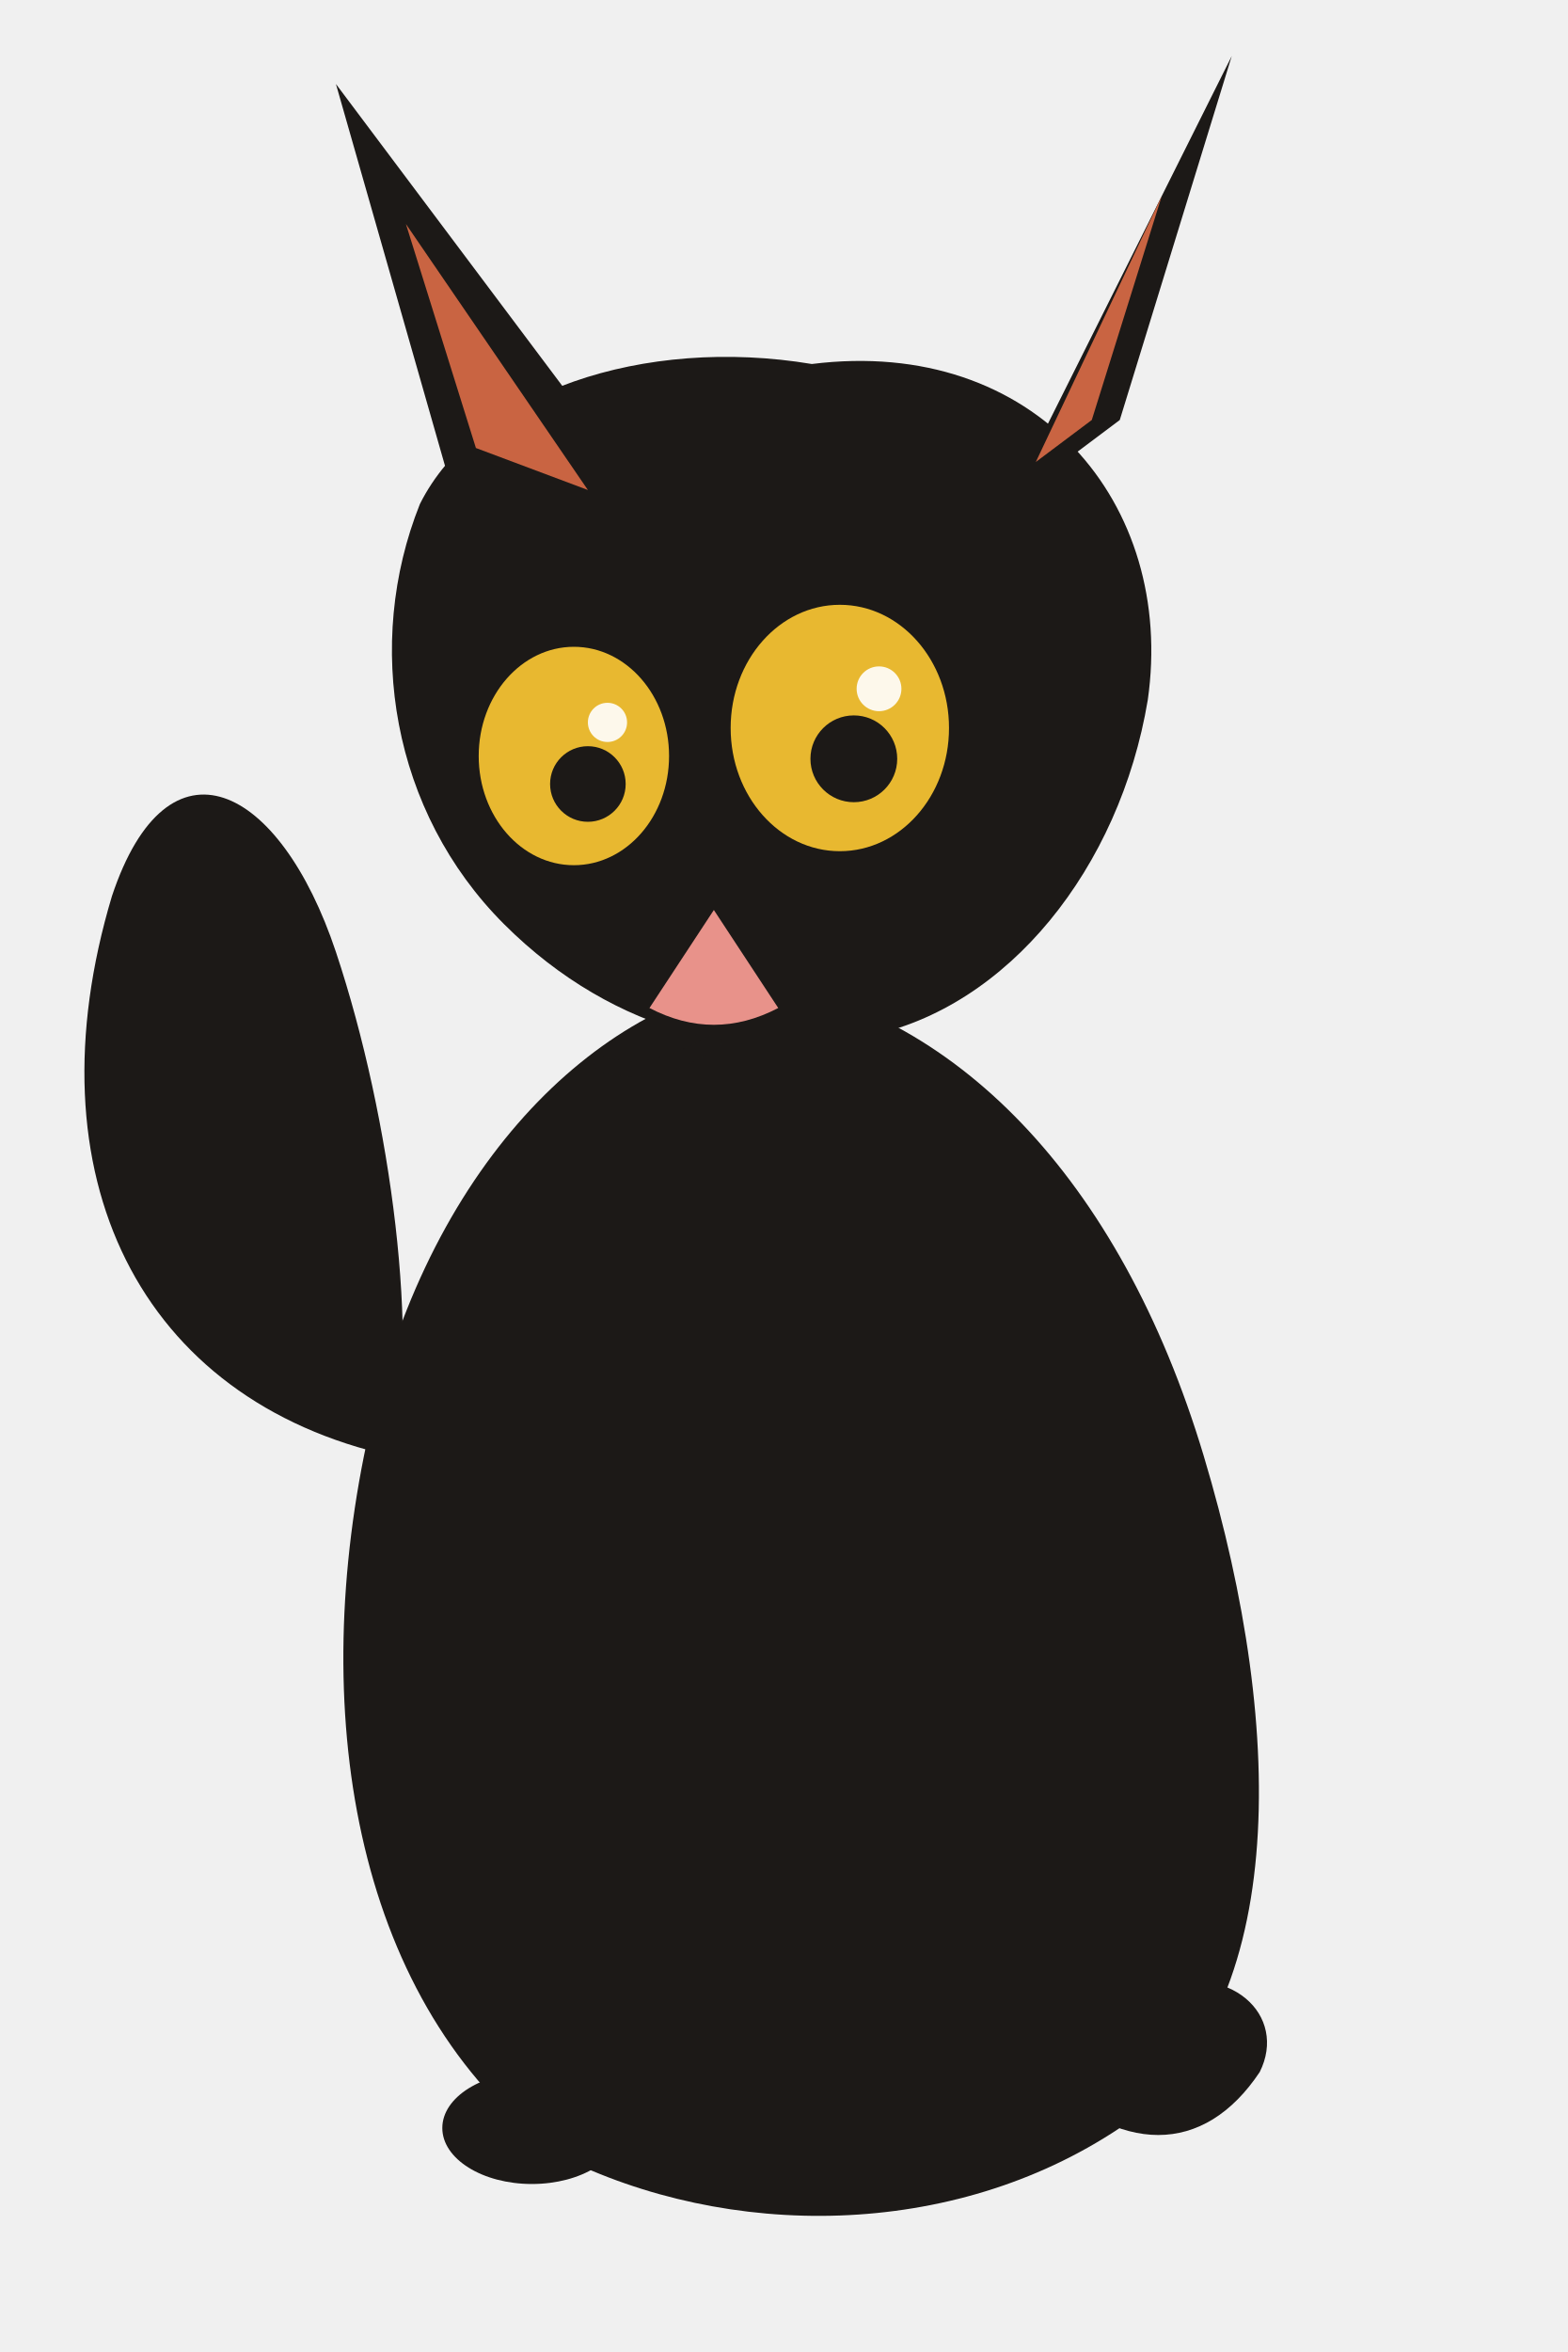
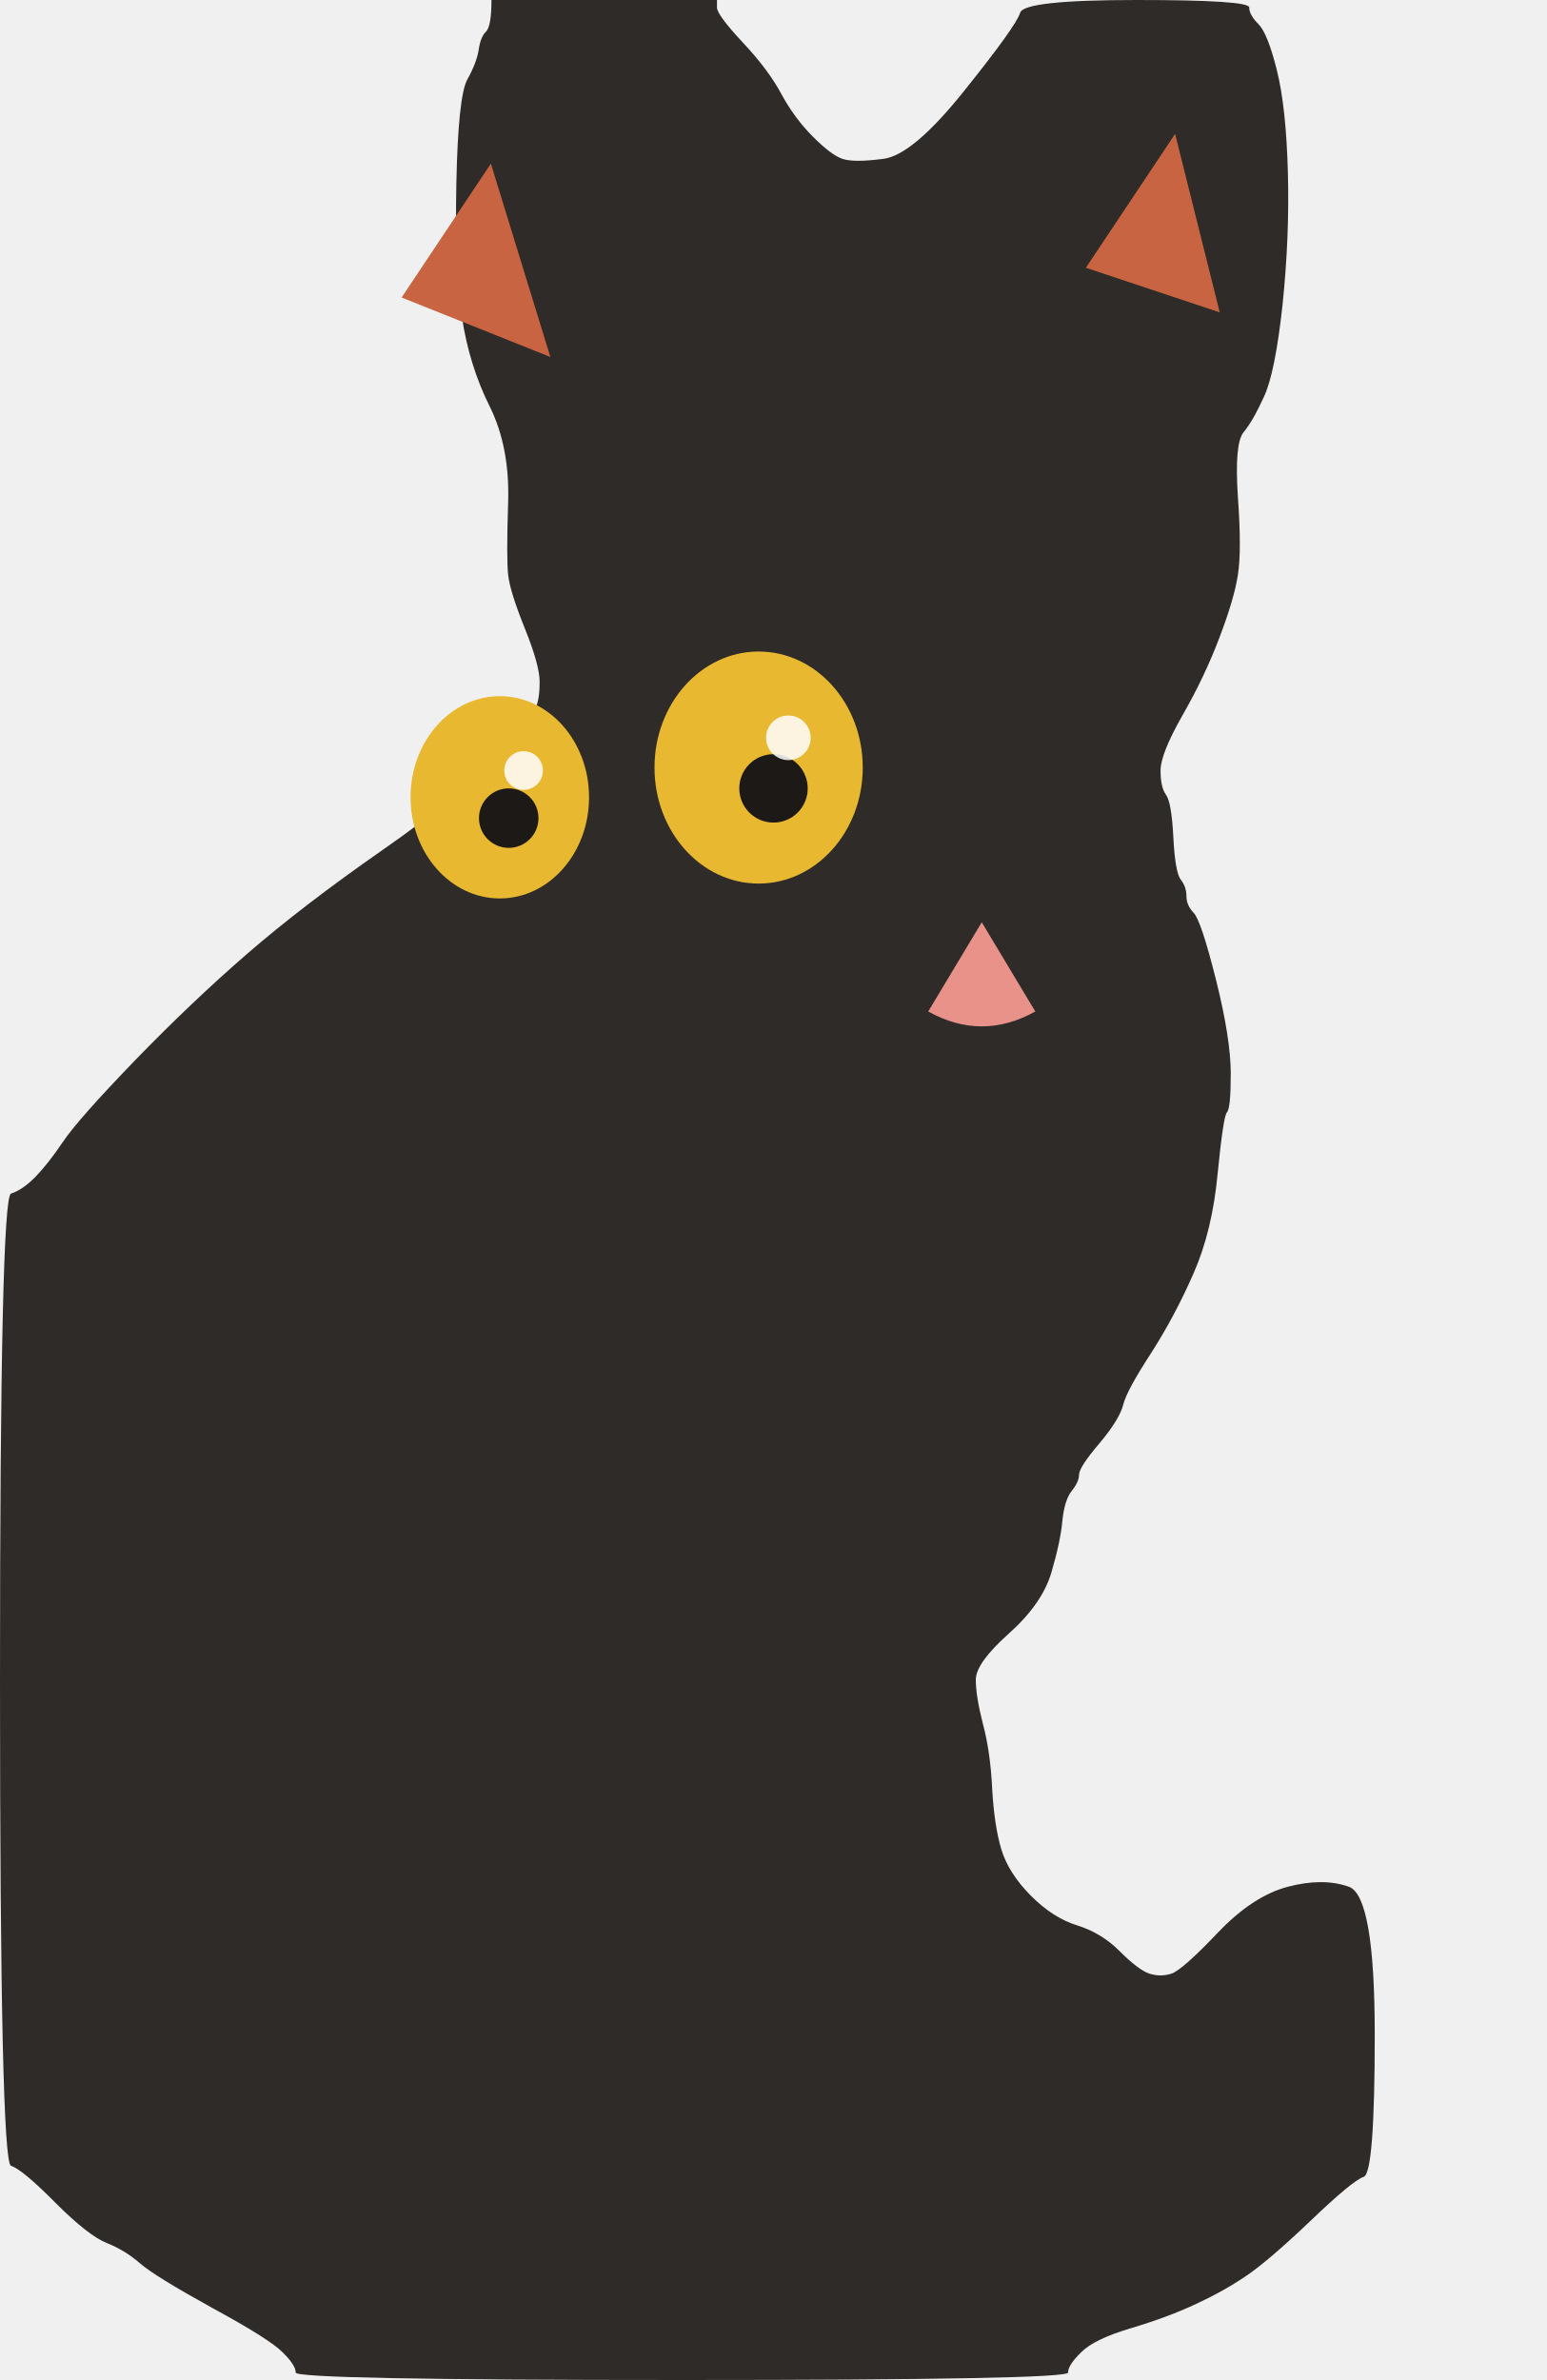
- <svg xmlns="http://www.w3.org/2000/svg" class="tiga-cat-svg cat-svg" viewBox="0 0 56 84" fill="none" aria-hidden="true">
+ <svg xmlns="http://www.w3.org/2000/svg" class="tiga-cat-svg cat-svg" viewBox="0 0 52 80" fill="none" aria-hidden="true">
  <g class="cat-body-group">
-     <g class="cat-tail">
-       <path d="M 14 52 C 5 50 1 42 4 32 C 6 26 10 28 12 34 C 14 40 15 48 14 52 Z" fill="#1C1917" />
+     <path class="cat-silhouette cat-body" d="M 16.52 0.00 Q 16.52 0.87 16.34 1.06 Q 16.15 1.24 16.09 1.68 Q 16.02 2.11 15.71 2.67 Q 15.40 3.23 15.34 6.15 Q 15.28 9.07 15.53 10.68 Q 15.78 12.30 16.46 13.66 Q 17.14 15.03 17.08 16.89 Q 17.02 18.76 17.08 19.32 Q 17.14 19.88 17.64 21.12 Q 18.14 22.36 18.14 22.92 Q 18.14 23.48 18.01 23.79 Q 17.89 24.10 16.71 25.40 Q 15.53 26.71 12.86 28.57 Q 10.19 30.43 8.32 32.05 Q 6.46 33.66 4.53 35.65 Q 2.61 37.64 2.11 38.39 Q 1.61 39.13 1.18 39.57 Q 0.75 40.00 0.37 40.12 Q 0.00 40.25 0.00 56.46 Q 0.00 72.67 0.37 72.80 Q 0.75 72.92 1.86 74.04 Q 2.98 75.16 3.60 75.40 Q 4.22 75.65 4.72 76.09 Q 5.22 76.52 7.14 77.58 Q 9.07 78.63 9.50 79.07 Q 9.94 79.50 9.94 79.75 Q 9.94 80.00 22.92 80.00 Q 35.90 80.00 35.90 79.75 Q 35.90 79.50 36.34 79.07 Q 36.77 78.63 38.01 78.26 Q 39.25 77.89 40.19 77.45 Q 41.12 77.02 41.86 76.52 Q 42.61 76.02 44.04 74.66 Q 45.47 73.29 45.84 73.17 Q 46.21 73.04 46.21 68.39 Q 46.21 63.73 45.34 63.42 Q 44.47 63.11 43.29 63.42 Q 42.11 63.73 40.93 64.97 Q 39.75 66.21 39.38 66.34 Q 39.01 66.46 38.63 66.34 Q 38.26 66.21 37.64 65.59 Q 37.02 64.97 36.21 64.72 Q 35.40 64.47 34.66 63.73 Q 33.91 62.98 33.66 62.17 Q 33.42 61.37 33.35 60.12 Q 33.29 58.88 33.04 57.95 Q 32.80 57.02 32.80 56.46 Q 32.80 55.90 33.91 54.91 Q 35.03 53.91 35.34 52.86 Q 35.65 51.80 35.71 51.12 Q 35.78 50.43 36.02 50.12 Q 36.27 49.81 36.27 49.57 Q 36.27 49.32 36.96 48.51 Q 37.64 47.70 37.76 47.20 Q 37.89 46.71 38.70 45.47 Q 39.50 44.22 40.12 42.80 Q 40.75 41.37 40.93 39.44 Q 41.12 37.52 41.24 37.39 Q 41.37 37.27 41.37 36.09 Q 41.37 34.91 40.87 32.92 Q 40.37 30.93 40.12 30.68 Q 39.88 30.43 39.88 30.12 Q 39.88 29.81 39.69 29.57 Q 39.50 29.32 39.44 28.14 Q 39.38 26.96 39.19 26.71 Q 39.01 26.46 39.01 25.90 Q 39.01 25.34 39.75 24.04 Q 40.50 22.73 40.99 21.43 Q 41.49 20.12 41.61 19.32 Q 41.74 18.51 41.61 16.71 Q 41.49 14.91 41.80 14.53 Q 42.11 14.16 42.48 13.35 Q 42.86 12.55 43.11 10.25 Q 43.35 7.95 43.29 5.78 Q 43.23 3.60 42.92 2.36 Q 42.61 1.12 42.30 0.81 Q 41.99 0.50 41.99 0.25 Q 41.99 0.00 38.20 0.00 Q 34.41 0.00 34.29 0.43 Q 34.16 0.87 32.42 3.04 Q 30.68 5.22 29.69 5.34 Q 28.70 5.47 28.32 5.34 Q 27.95 5.22 27.33 4.60 Q 26.71 3.98 26.27 3.17 Q 25.84 2.36 24.97 1.43 Q 24.10 0.50 24.10 0.25 L 24.10 0.00 Z" fill="#2E2B28" />
+     <g class="cat-ears">
+       <path class="cat-ear-inner-l" d="M 16.5 5.5 L 18.5 12 L 13.5 10 Z" fill="#C96442" />
+       <path class="cat-ear-inner-r" d="M 39.5 4.5 L 41 10.5 L 36.5 9 Z" fill="#C96442" />
    </g>
-     <g class="cat-legs">
-       <path class="cat-body" d="         M 27 35         C 21 36 15 42 13 52         C 11 62 13 72 20 77         C 26 80 34 80 40 76         C 46 72 46 62 43 52         C 40 42 34 36 27 35         Z" fill="#1C1917" />
-       <ellipse class="cat-paw-back" cx="19" cy="76" rx="3.2" ry="2" fill="#1C1917" />
-     </g>
-     <g class="cat-arm">
-       <path class="cat-arm-shape" d="M 34 48 C 38 52 40 62 39 72 C 38 76 36 77 34 74 C 33 68 32 58 34 48 Z" fill="#1C1917" />
-       <path class="cat-paw-front" d="M 37 74 C 40 77 43 77 45 74 C 46 72 44 70 41 71 Z" fill="#1C1917" />
-     </g>
-     <g class="cat-head">
-       <path class="cat-skull" d="         M 29 13         C 37 12 42 18 41 25         C 40 31 36 36 31 37         C 27 38 22 37 18 33         C 14 29 13 23 15 18         C 17 14 23 12 29 13         Z" fill="#1C1917" />
-       <g class="cat-ears">
-         <path class="cat-ear-l" d="M 16 17 L 12 3 L 24 19 Z" fill="#1C1917" />
-         <path class="cat-ear-r" d="M 40 15 L 44 2 L 36 18 Z" fill="#1C1917" />
-         <path class="cat-ear-inner-l" d="M 17 16 L 14.5 8 L 21 17.5 Z" fill="#C96442" />
-         <path class="cat-ear-inner-r" d="M 39 15 L 41.5 7 L 37 16.5 Z" fill="#C96442" />
+     <g class="cat-face">
+       <g class="cat-eyes">
+         <g class="cat-eye-l">
+           <ellipse cx="16.8" cy="26.8" rx="3.0" ry="3.4" fill="#E8B830" />
+           <circle cx="17.1" cy="27.5" r="1.0" fill="#1C1917" />
+           <circle cx="17.6" cy="25.9" r="0.65" fill="#FFF" opacity="0.85" />
+         </g>
+         <g class="cat-eye-r">
+           <ellipse cx="25.5" cy="25.8" rx="3.5" ry="3.9" fill="#E8B830" />
+           <circle cx="26.0" cy="26.5" r="1.15" fill="#1C1917" />
+           <circle cx="26.5" cy="24.8" r="0.75" fill="#FFF" opacity="0.85" />
+         </g>
      </g>
-       <g class="cat-face">
-         <g class="cat-eyes">
-           <g class="cat-eye-l">
-             <ellipse cx="20.5" cy="27" rx="3.4" ry="3.9" fill="#E8B830" />
-             <circle class="cat-pupil-l" cx="21" cy="28" r="1.35" fill="#1C1917" />
-             <circle class="cat-eye-shine-l" cx="21.7" cy="25.8" r="0.7" fill="#FFF" opacity="0.9" />
-           </g>
-           <g class="cat-eye-r">
-             <ellipse cx="30" cy="26" rx="3.9" ry="4.4" fill="#E8B830" />
-             <circle class="cat-pupil-r" cx="30.5" cy="27.1" r="1.55" fill="#1C1917" />
-             <circle class="cat-eye-shine-r" cx="31.4" cy="24.6" r="0.8" fill="#FFF" opacity="0.9" />
-           </g>
-         </g>
-         <path class="cat-nose" d="M 25.5 32.5 L 23.2 36 Q 25.5 37.2 27.8 36 Z" fill="#E8928A" />
-         <path class="cat-mouth" d="M 25.5 37.2 Q 23.2 38.6 21.5 38" stroke="#1C1917" stroke-width="0.55" stroke-linecap="round" fill="none" opacity="0.4" />
-       </g>
+       <path class="cat-nose" d="M 33 31 L 31.2 34 Q 33 35 34.8 34 Z" fill="#E8928A" />
    </g>
  </g>
</svg>
